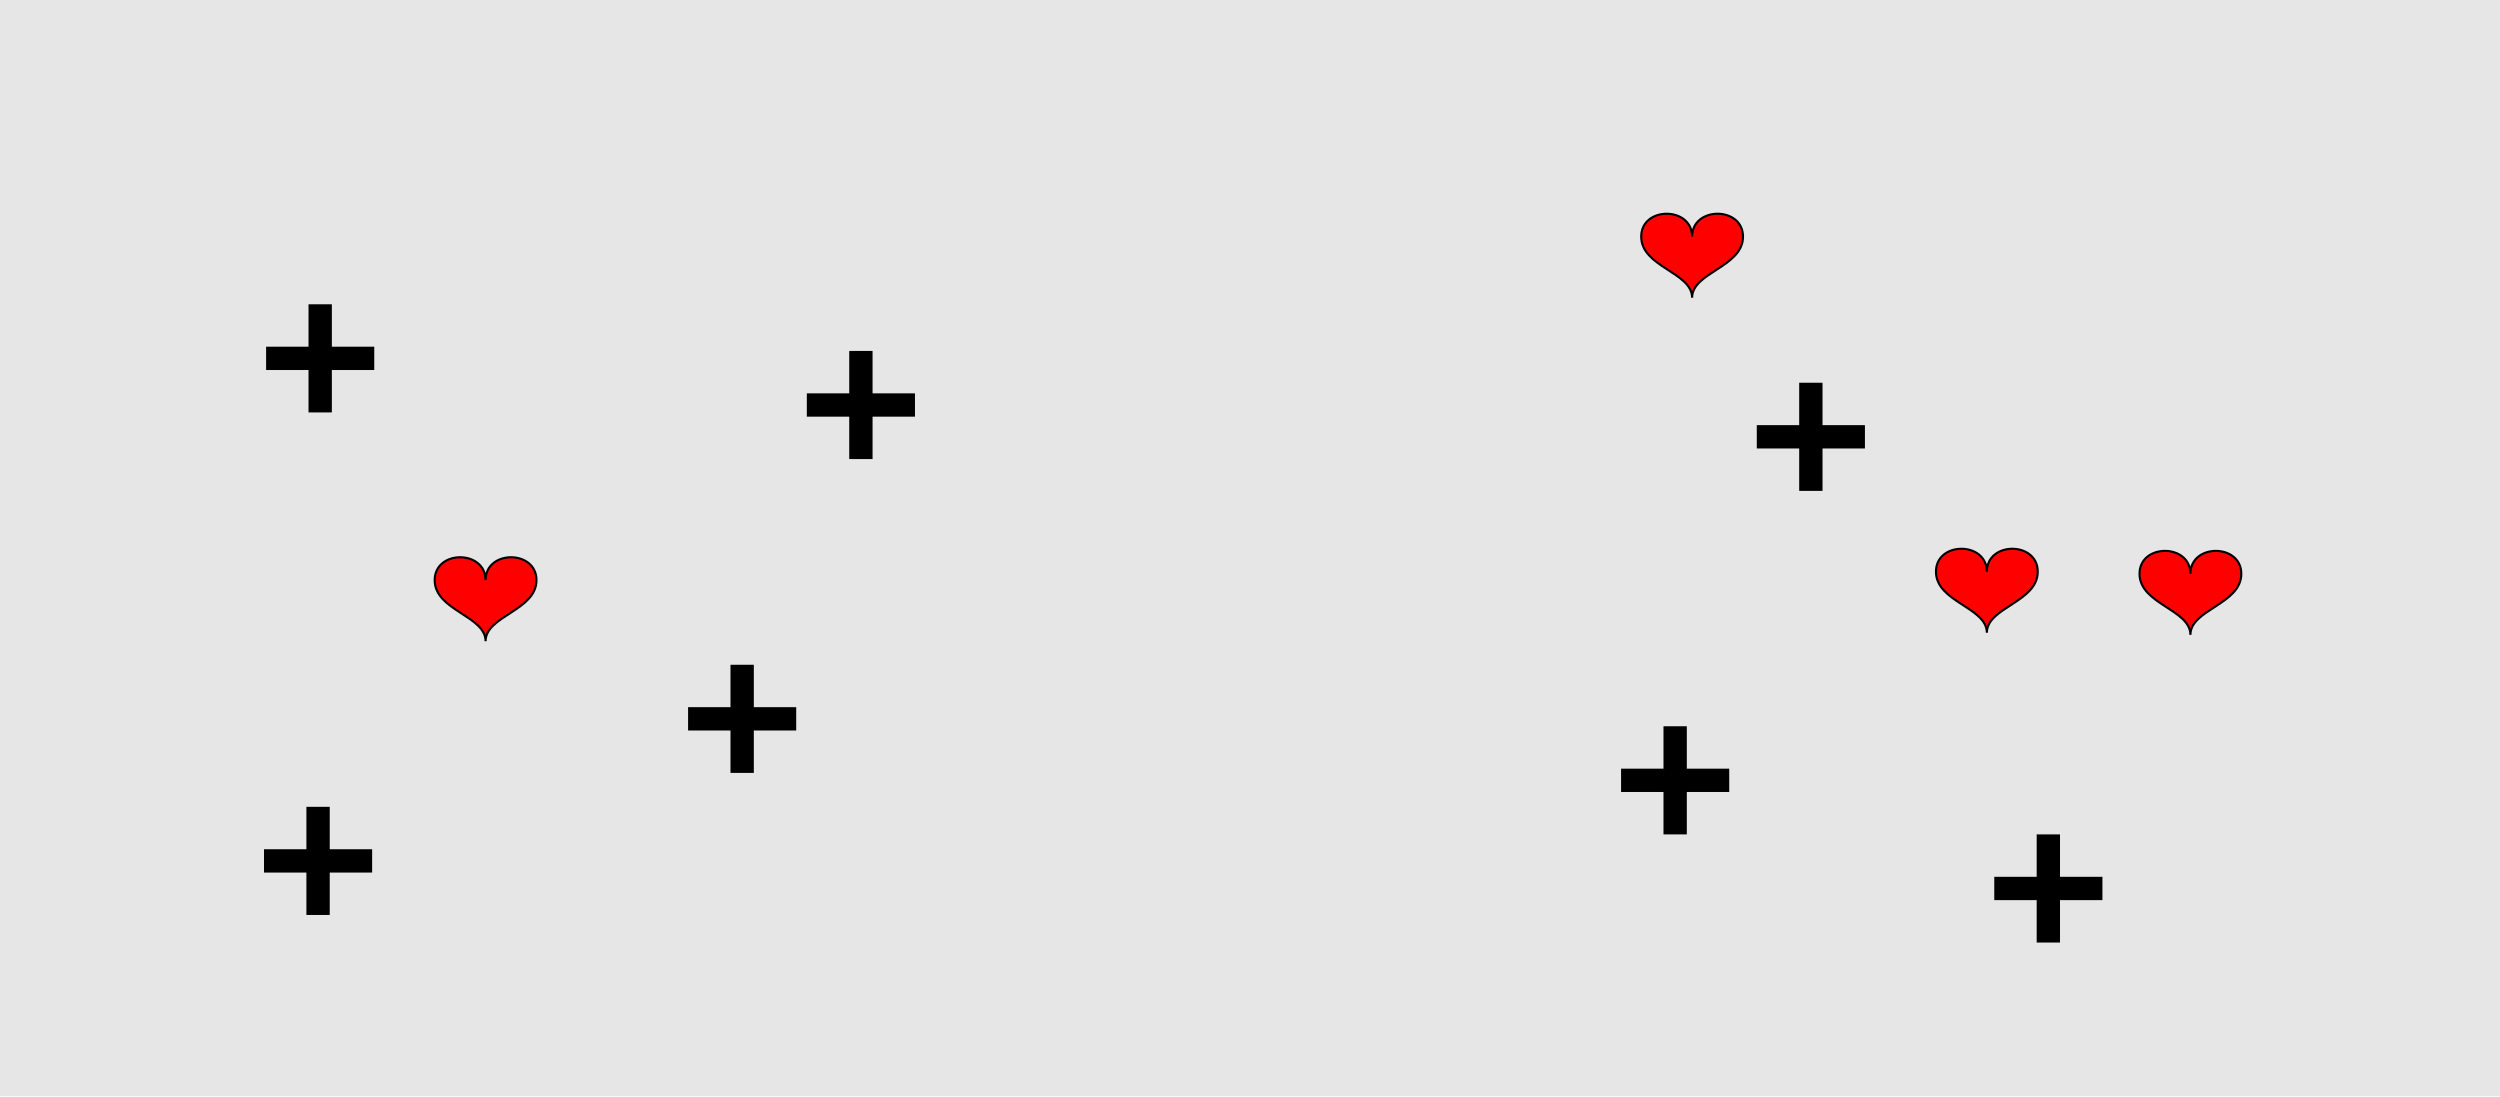
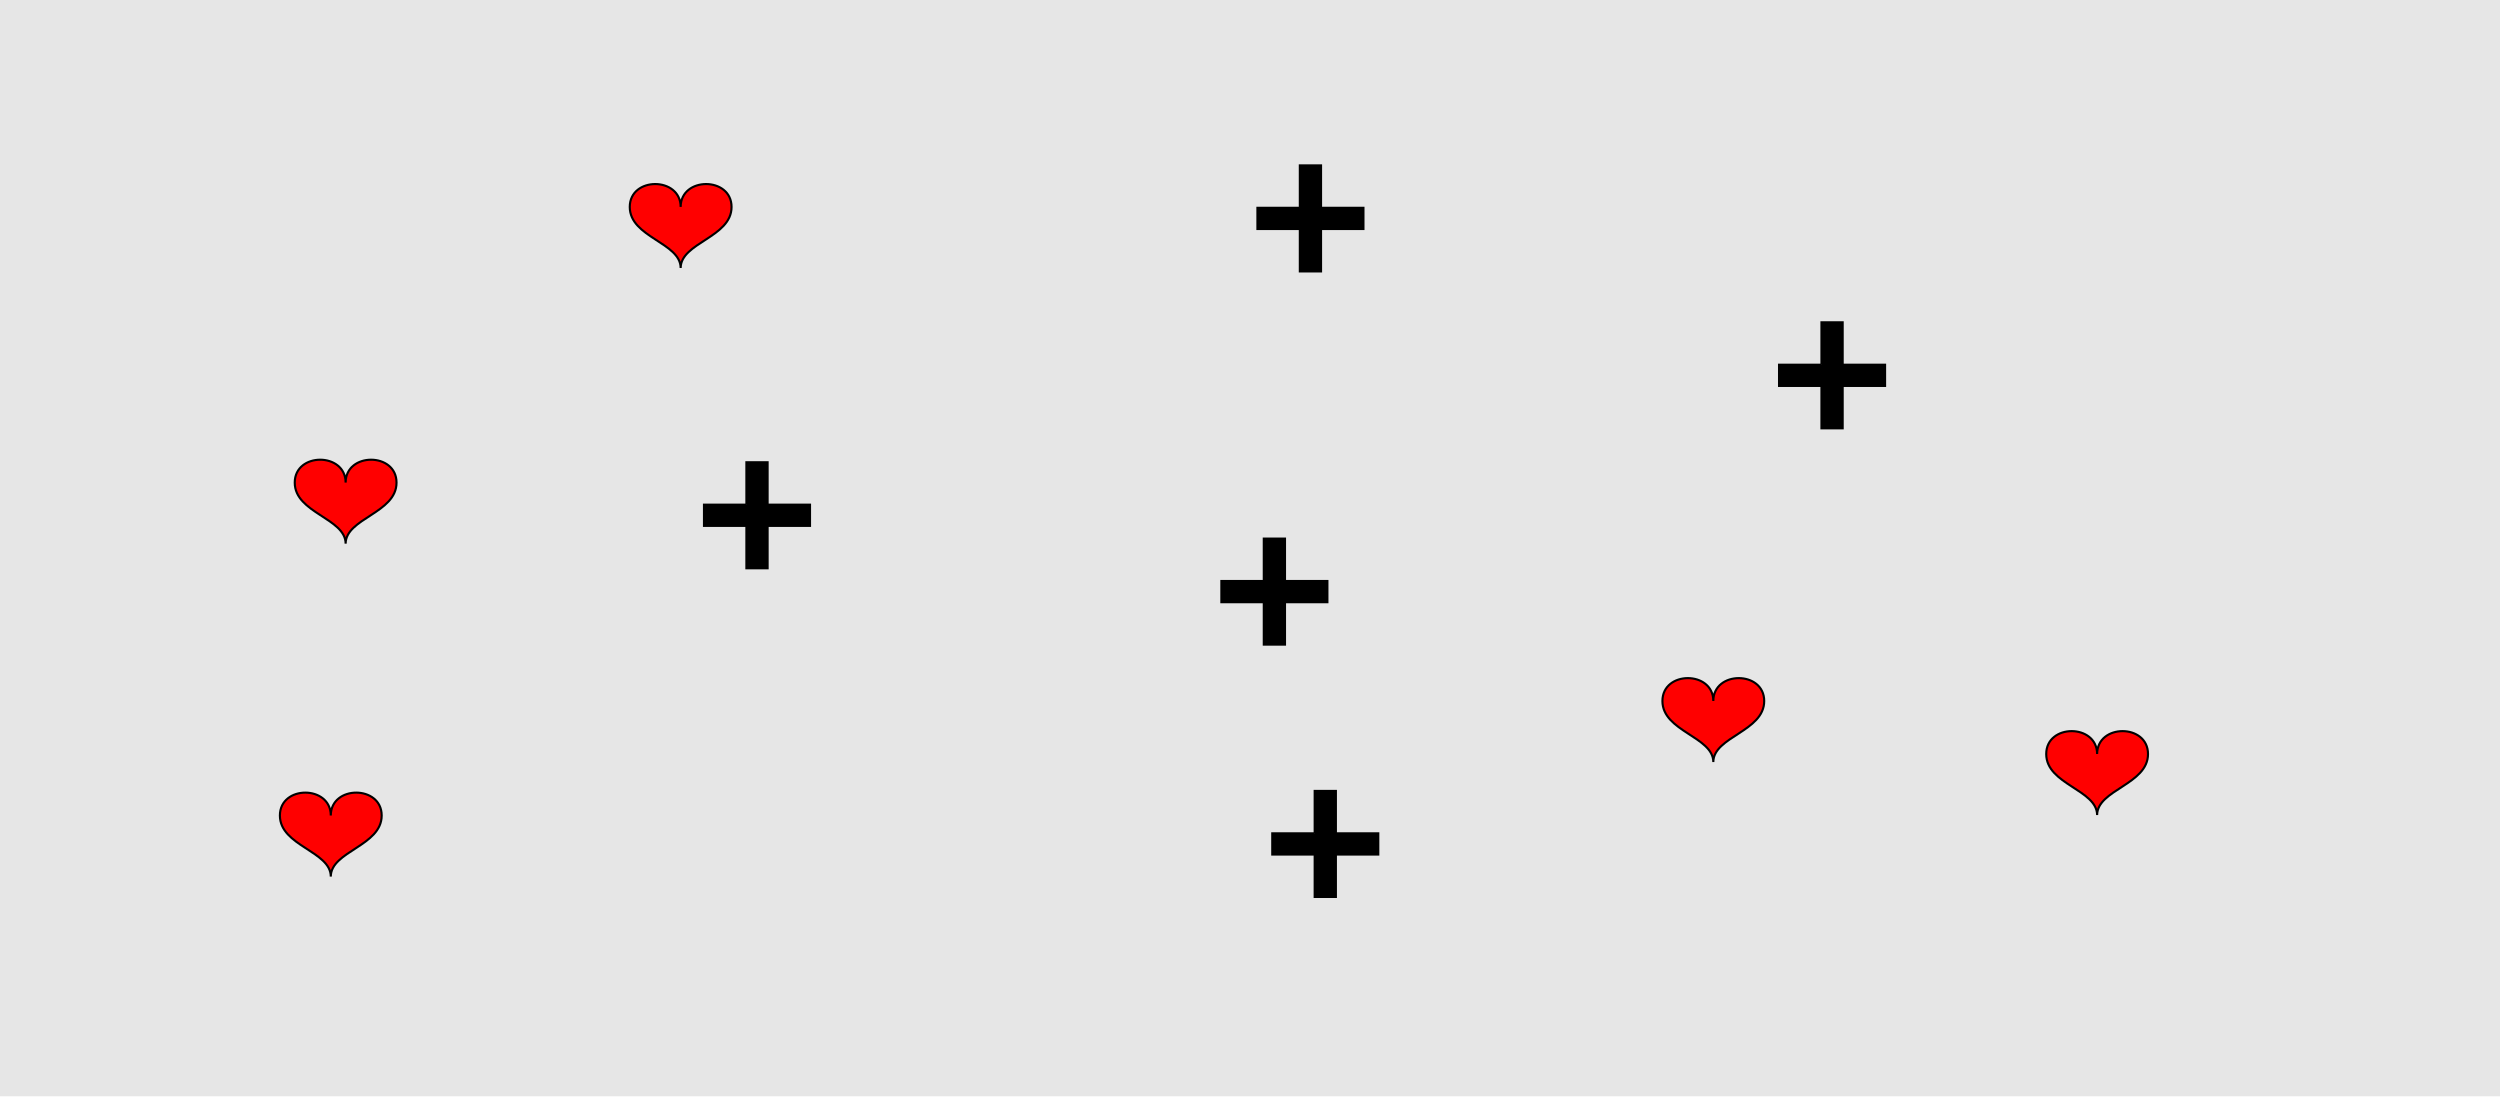
<svg xmlns="http://www.w3.org/2000/svg" width="1179pt" height="517pt" viewBox="0 0 1179 517" version="1.1">
  <g id="surface981">
    <rect x="0" y="0" width="1179" height="517" style="fill:rgb(90%,90%,90%);fill-opacity:1;stroke:none;" />
-     <path style="fill-rule:nonzero;fill:rgb(100%,0%,0%);fill-opacity:1;stroke-width:1;stroke-linecap:butt;stroke-linejoin:miter;stroke:rgb(0%,0%,0%);stroke-opacity:1;stroke-miterlimit:10;" d="M 229 273.602 C 229 259.199 205 259.199 205 273.602 C 205 288 229 290.398 229 302.398 C 229 290.398 253 288 253 273.602 C 253 259.199 229 259.199 229 273.602 " />
-     <path style="fill-rule:nonzero;fill:rgb(0%,0%,0%);fill-opacity:1;stroke-width:1;stroke-linecap:butt;stroke-linejoin:miter;stroke:rgb(0%,0%,0%);stroke-opacity:1;stroke-miterlimit:10;" d="M 146 164 L 126 164 L 126 174 L 146 174 L 146 194 L 156 194 L 156 174 L 176 174 L 176 164 L 156 164 L 156 144 L 146 144 L 146 164 " />
-     <path style="fill-rule:nonzero;fill:rgb(0%,0%,0%);fill-opacity:1;stroke-width:1;stroke-linecap:butt;stroke-linejoin:miter;stroke:rgb(0%,0%,0%);stroke-opacity:1;stroke-miterlimit:10;" d="M 345 334 L 325 334 L 325 344 L 345 344 L 345 364 L 355 364 L 355 344 L 375 344 L 375 334 L 355 334 L 355 314 L 345 314 L 345 334 " />
-     <path style="fill-rule:nonzero;fill:rgb(0%,0%,0%);fill-opacity:1;stroke-width:1;stroke-linecap:butt;stroke-linejoin:miter;stroke:rgb(0%,0%,0%);stroke-opacity:1;stroke-miterlimit:10;" d="M 145 401 L 125 401 L 125 411 L 145 411 L 145 431 L 155 431 L 155 411 L 175 411 L 175 401 L 155 401 L 155 381 L 145 381 L 145 401 " />
-     <path style="fill-rule:nonzero;fill:rgb(0%,0%,0%);fill-opacity:1;stroke-width:1;stroke-linecap:butt;stroke-linejoin:miter;stroke:rgb(0%,0%,0%);stroke-opacity:1;stroke-miterlimit:10;" d="M 401 186 L 381 186 L 381 196 L 401 196 L 401 216 L 411 216 L 411 196 L 431 196 L 431 186 L 411 186 L 411 166 L 401 166 L 401 186 " />
-     <path style="fill-rule:nonzero;fill:rgb(0%,0%,0%);fill-opacity:1;stroke-width:1;stroke-linecap:butt;stroke-linejoin:miter;stroke:rgb(0%,0%,0%);stroke-opacity:1;stroke-miterlimit:10;" d="M 961 414 L 941 414 L 941 424 L 961 424 L 961 444 L 971 444 L 971 424 L 991 424 L 991 414 L 971 414 L 971 394 L 961 394 L 961 414 " />
-     <path style="fill-rule:nonzero;fill:rgb(100%,0%,0%);fill-opacity:1;stroke-width:1;stroke-linecap:butt;stroke-linejoin:miter;stroke:rgb(0%,0%,0%);stroke-opacity:1;stroke-miterlimit:10;" d="M 798 111.602 C 798 97.199 774 97.199 774 111.602 C 774 126 798 128.398 798 140.398 C 798 128.398 822 126 822 111.602 C 822 97.199 798 97.199 798 111.602 " />
-     <path style="fill-rule:nonzero;fill:rgb(0%,0%,0%);fill-opacity:1;stroke-width:1;stroke-linecap:butt;stroke-linejoin:miter;stroke:rgb(0%,0%,0%);stroke-opacity:1;stroke-miterlimit:10;" d="M 785 363 L 765 363 L 765 373 L 785 373 L 785 393 L 795 393 L 795 373 L 815 373 L 815 363 L 795 363 L 795 343 L 785 343 L 785 363 " />
-     <path style="fill-rule:nonzero;fill:rgb(0%,0%,0%);fill-opacity:1;stroke-width:1;stroke-linecap:butt;stroke-linejoin:miter;stroke:rgb(0%,0%,0%);stroke-opacity:1;stroke-miterlimit:10;" d="M 849 201 L 829 201 L 829 211 L 849 211 L 849 231 L 859 231 L 859 211 L 879 211 L 879 201 L 859 201 L 859 181 L 849 181 L 849 201 " />
-     <path style="fill-rule:nonzero;fill:rgb(100%,0%,0%);fill-opacity:1;stroke-width:1;stroke-linecap:butt;stroke-linejoin:miter;stroke:rgb(0%,0%,0%);stroke-opacity:1;stroke-miterlimit:10;" d="M 937 269.602 C 937 255.199 913 255.199 913 269.602 C 913 284 937 286.398 937 298.398 C 937 286.398 961 284 961 269.602 C 961 255.199 937 255.199 937 269.602 " />
-     <path style="fill-rule:nonzero;fill:rgb(100%,0%,0%);fill-opacity:1;stroke-width:1;stroke-linecap:butt;stroke-linejoin:miter;stroke:rgb(0%,0%,0%);stroke-opacity:1;stroke-miterlimit:10;" d="M 1033 270.602 C 1033 256.199 1009 256.199 1009 270.602 C 1009 285 1033 287.398 1033 299.398 C 1033 287.398 1057 285 1057 270.602 C 1057 256.199 1033 256.199 1033 270.602 " />
+     <path style="fill-rule:nonzero;fill:rgb(100%,0%,0%);fill-opacity:1;stroke-width:1;stroke-linecap:butt;stroke-linejoin:miter;stroke:rgb(0%,0%,0%);stroke-opacity:1;stroke-miterlimit:10;" d="M 156 384.602 C 156 370.199 132 370.199 132 384.602 C 132 399 156 401.398 156 413.398 C 156 401.398 180 399 180 384.602 C 180 370.199 156 370.199 156 384.602 " />
+     <path style="fill-rule:nonzero;fill:rgb(100%,0%,0%);fill-opacity:1;stroke-width:1;stroke-linecap:butt;stroke-linejoin:miter;stroke:rgb(0%,0%,0%);stroke-opacity:1;stroke-miterlimit:10;" d="M 808 330.602 C 808 316.199 784 316.199 784 330.602 C 784 345 808 347.398 808 359.398 C 808 347.398 832 345 832 330.602 C 832 316.199 808 316.199 808 330.602 " />
+     <path style="fill-rule:nonzero;fill:rgb(100%,0%,0%);fill-opacity:1;stroke-width:1;stroke-linecap:butt;stroke-linejoin:miter;stroke:rgb(0%,0%,0%);stroke-opacity:1;stroke-miterlimit:10;" d="M 163 227.602 C 163 213.199 139 213.199 139 227.602 C 139 242 163 244.398 163 256.398 C 163 244.398 187 242 187 227.602 C 187 213.199 163 213.199 163 227.602 " />
+     <path style="fill-rule:nonzero;fill:rgb(100%,0%,0%);fill-opacity:1;stroke-width:1;stroke-linecap:butt;stroke-linejoin:miter;stroke:rgb(0%,0%,0%);stroke-opacity:1;stroke-miterlimit:10;" d="M 989 355.602 C 989 341.199 965 341.199 965 355.602 C 965 370 989 372.398 989 384.398 C 989 372.398 1013 370 1013 355.602 C 1013 341.199 989 341.199 989 355.602 " />
+     <path style="fill-rule:nonzero;fill:rgb(100%,0%,0%);fill-opacity:1;stroke-width:1;stroke-linecap:butt;stroke-linejoin:miter;stroke:rgb(0%,0%,0%);stroke-opacity:1;stroke-miterlimit:10;" d="M 321 97.602 C 321 83.199 297 83.199 297 97.602 C 297 112 321 114.398 321 126.398 C 321 114.398 345 112 345 97.602 C 345 83.199 321 83.199 321 97.602 " />
+     <path style="fill-rule:nonzero;fill:rgb(0%,0%,0%);fill-opacity:1;stroke-width:1;stroke-linecap:butt;stroke-linejoin:miter;stroke:rgb(0%,0%,0%);stroke-opacity:1;stroke-miterlimit:10;" d="M 613 98 L 593 98 L 593 108 L 613 108 L 613 128 L 623 128 L 623 108 L 643 108 L 643 98 L 623 98 L 623 78 L 613 78 L 613 98 " />
+     <path style="fill-rule:nonzero;fill:rgb(0%,0%,0%);fill-opacity:1;stroke-width:1;stroke-linecap:butt;stroke-linejoin:miter;stroke:rgb(0%,0%,0%);stroke-opacity:1;stroke-miterlimit:10;" d="M 620 393 L 600 393 L 600 403 L 620 403 L 620 423 L 630 423 L 630 403 L 650 403 L 650 393 L 630 393 L 630 373 L 620 373 L 620 393 " />
+     <path style="fill-rule:nonzero;fill:rgb(0%,0%,0%);fill-opacity:1;stroke-width:1;stroke-linecap:butt;stroke-linejoin:miter;stroke:rgb(0%,0%,0%);stroke-opacity:1;stroke-miterlimit:10;" d="M 596 274 L 576 274 L 576 284 L 596 284 L 596 304 L 606 304 L 606 284 L 626 284 L 626 274 L 606 274 L 606 254 L 596 254 L 596 274 " />
+     <path style="fill-rule:nonzero;fill:rgb(0%,0%,0%);fill-opacity:1;stroke-width:1;stroke-linecap:butt;stroke-linejoin:miter;stroke:rgb(0%,0%,0%);stroke-opacity:1;stroke-miterlimit:10;" d="M 352 238 L 332 238 L 332 248 L 352 248 L 352 268 L 362 268 L 362 248 L 382 248 L 382 238 L 362 238 L 362 218 L 352 218 L 352 238 " />
+     <path style="fill-rule:nonzero;fill:rgb(0%,0%,0%);fill-opacity:1;stroke-width:1;stroke-linecap:butt;stroke-linejoin:miter;stroke:rgb(0%,0%,0%);stroke-opacity:1;stroke-miterlimit:10;" d="M 859 172 L 839 172 L 839 182 L 859 182 L 859 202 L 869 202 L 869 182 L 889 182 L 889 172 L 869 172 L 869 152 L 859 152 L 859 172 " />
  </g>
</svg>
